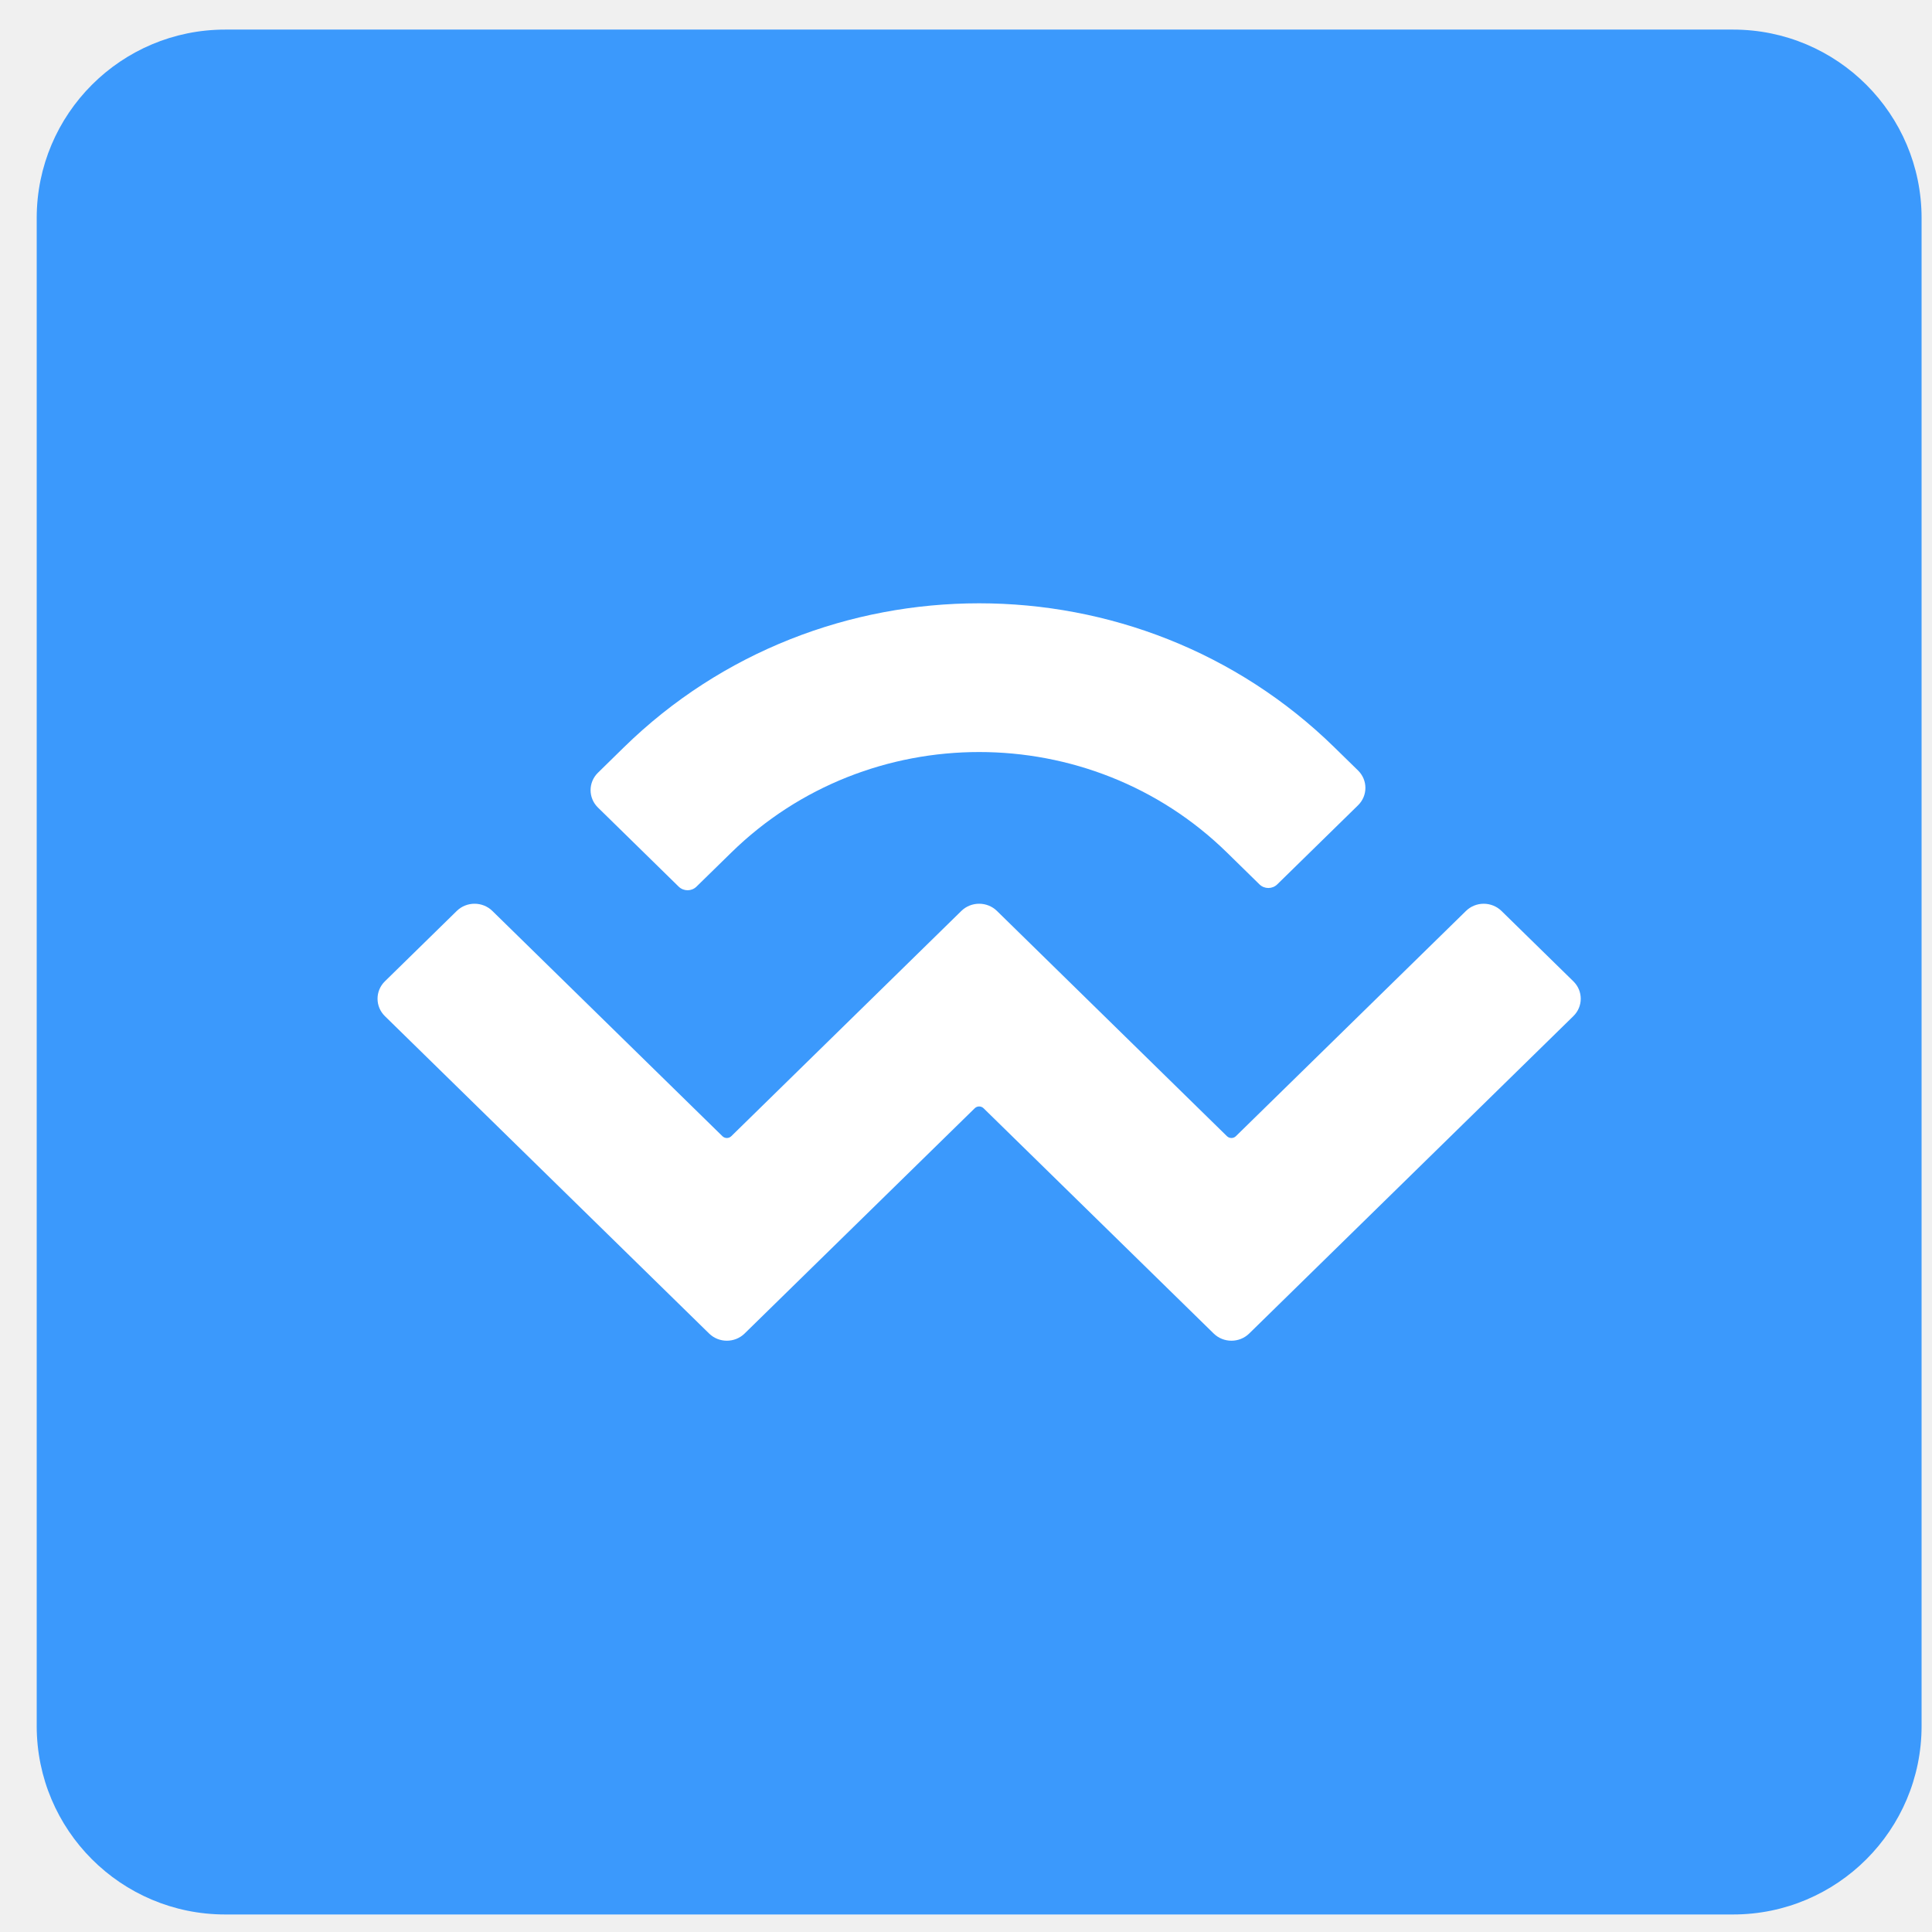
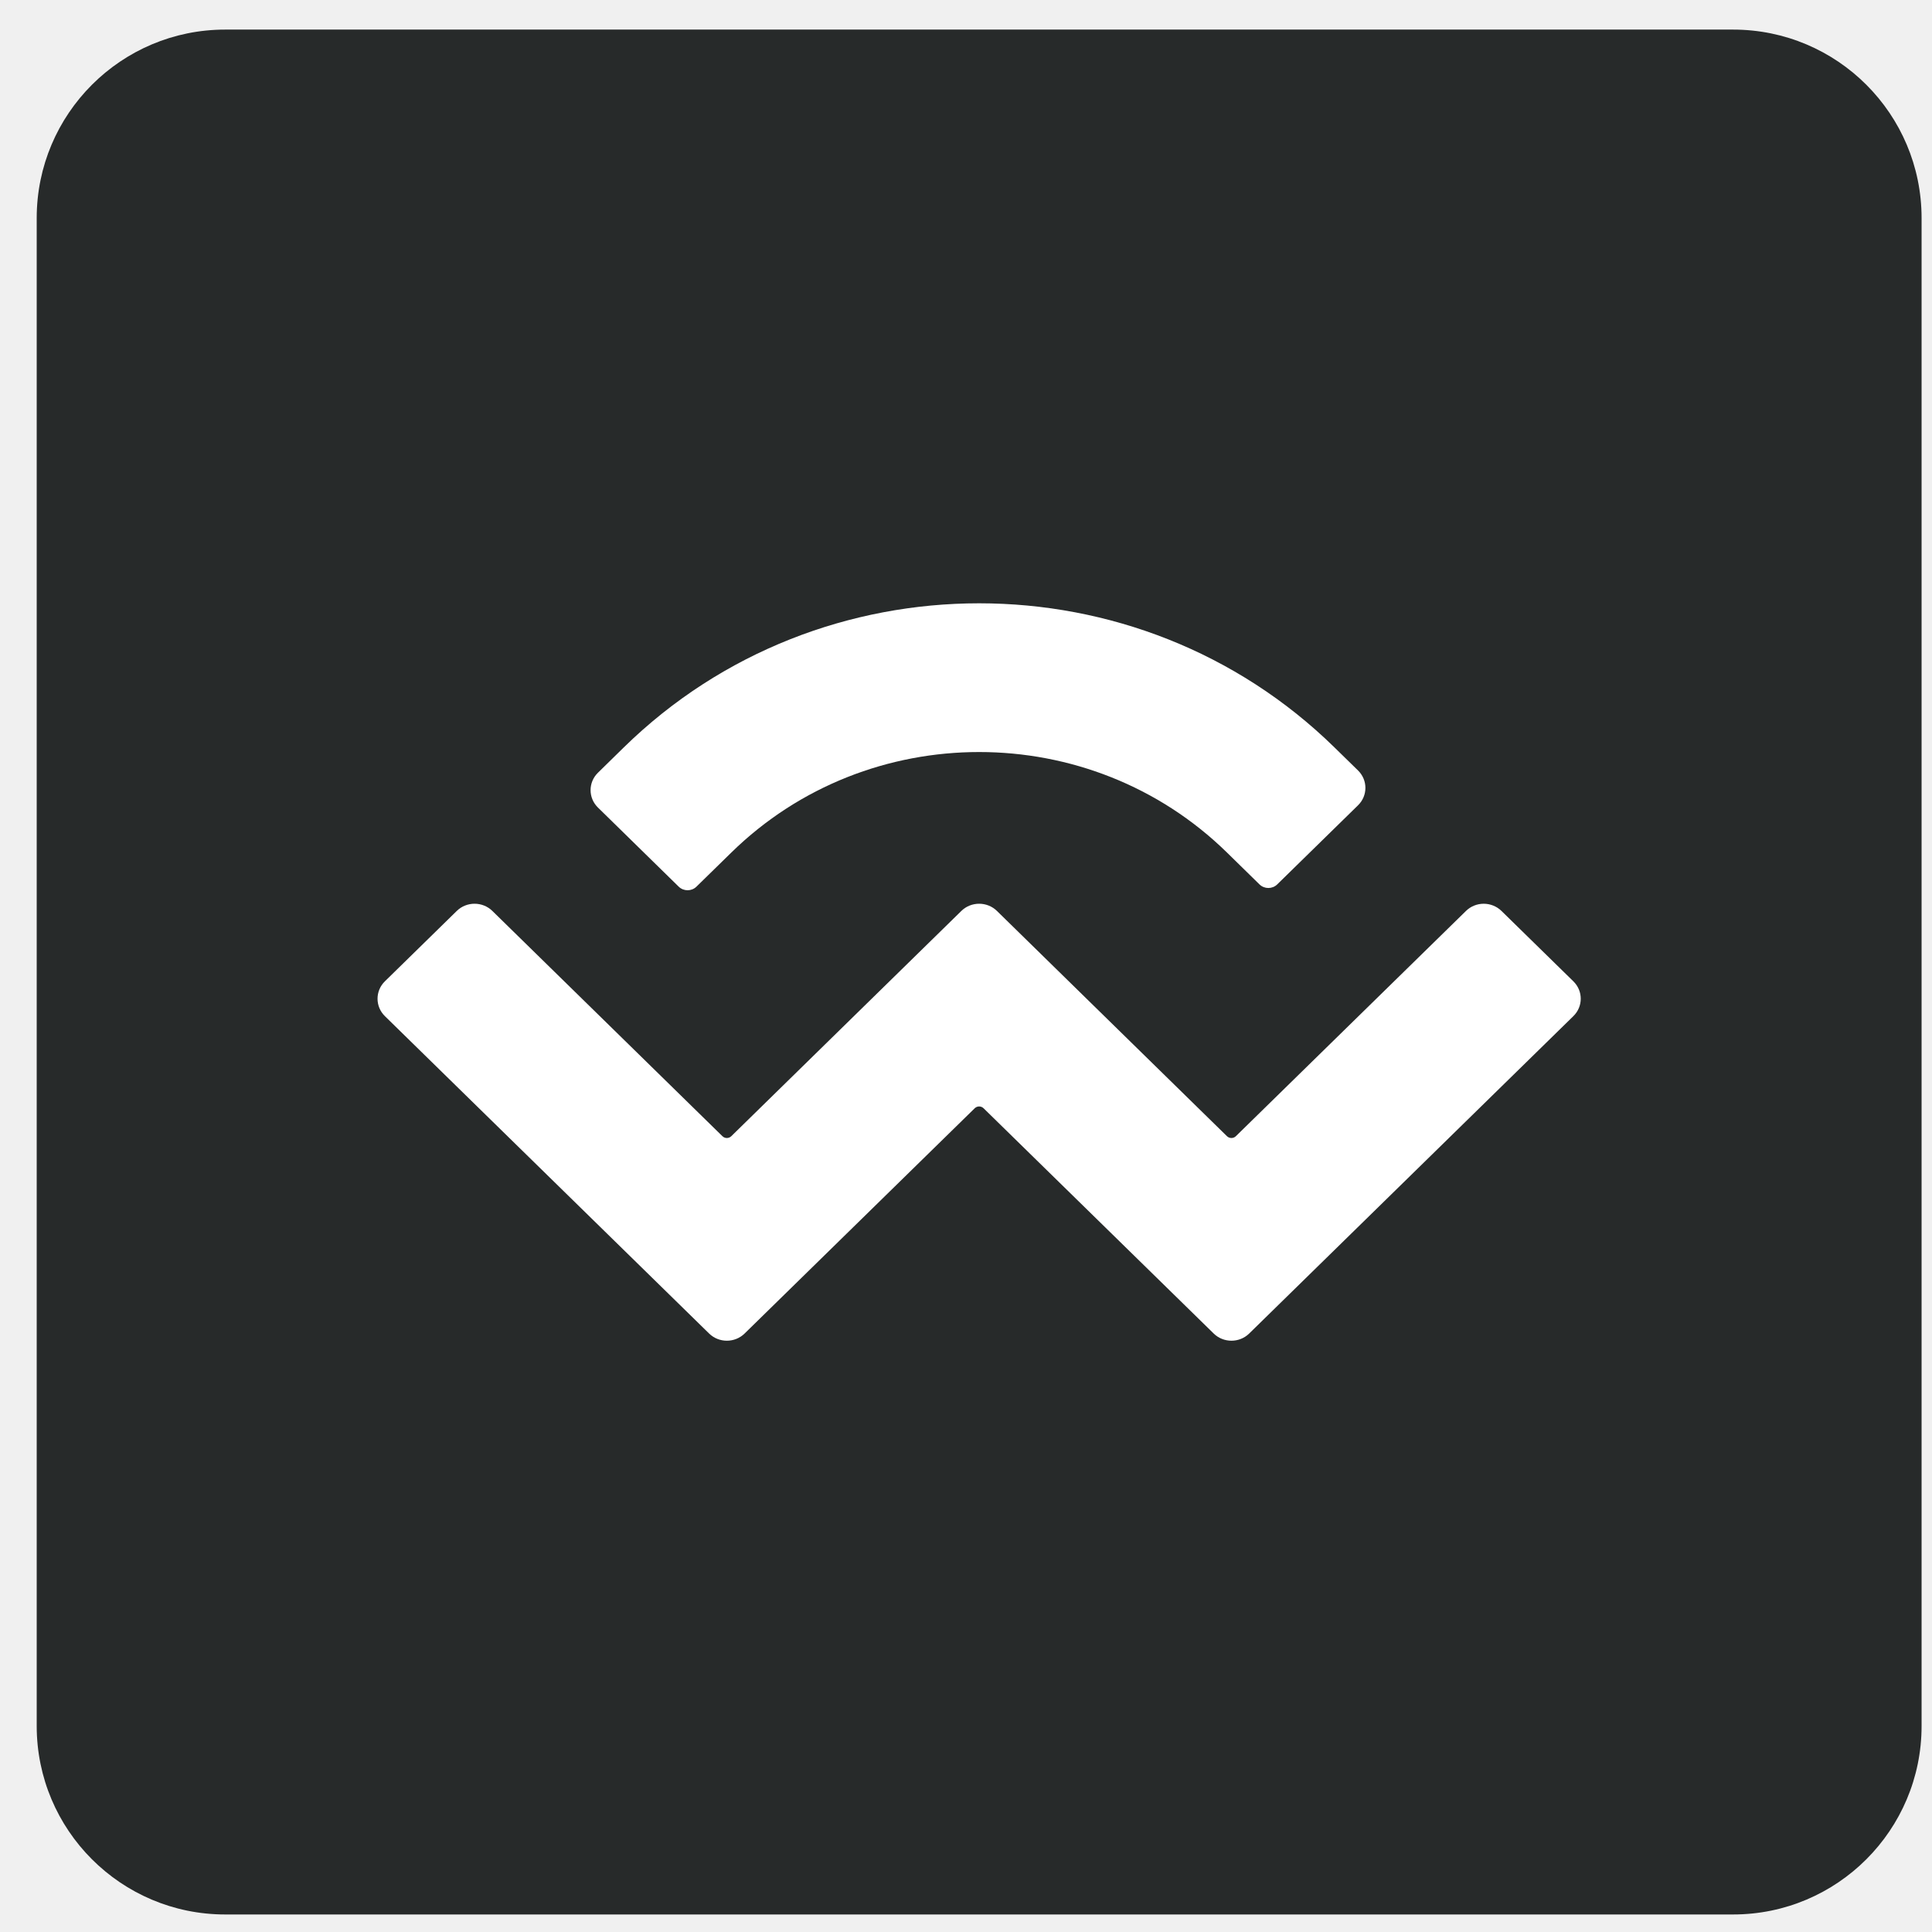
<svg xmlns="http://www.w3.org/2000/svg" width="41" height="41" viewBox="0 0 41 41" fill="none">
-   <rect x="0.779" y="0.628" width="40" height="40" rx="4" fill="#3B99FC" />
+   <rect x="0.779" y="0.628" width="40" height="40" rx="4" fill="#272a2a" />
  <path d="M13.239 15.86C17.403 11.784 24.154 11.784 28.318 15.86L28.82 16.351C29.028 16.555 29.028 16.885 28.82 17.089L27.105 18.768C27.001 18.87 26.832 18.87 26.728 18.768L26.039 18.093C23.134 15.248 18.424 15.248 15.519 18.093L14.78 18.816C14.676 18.918 14.508 18.918 14.403 18.816L12.689 17.137C12.481 16.933 12.481 16.603 12.689 16.399L13.239 15.86ZM31.864 19.332L33.389 20.825C33.598 21.029 33.598 21.36 33.389 21.564L26.51 28.299C26.302 28.503 25.964 28.503 25.756 28.299C25.756 28.299 25.756 28.299 25.756 28.299L20.873 23.519C20.821 23.468 20.737 23.468 20.685 23.519C20.685 23.519 20.685 23.519 20.685 23.519L15.802 28.299C15.594 28.503 15.256 28.503 15.048 28.299C15.048 28.299 15.048 28.299 15.048 28.299L8.168 21.564C7.96 21.36 7.96 21.029 8.168 20.825L9.694 19.331C9.902 19.128 10.24 19.128 10.448 19.331L15.331 24.112C15.383 24.163 15.467 24.163 15.519 24.112C15.519 24.112 15.519 24.112 15.519 24.112L20.402 19.331C20.61 19.128 20.948 19.128 21.156 19.331C21.156 19.331 21.156 19.331 21.156 19.331L26.038 24.112C26.091 24.163 26.175 24.163 26.227 24.112L31.11 19.332C31.318 19.128 31.655 19.128 31.864 19.332Z" fill="white" />
</svg>
